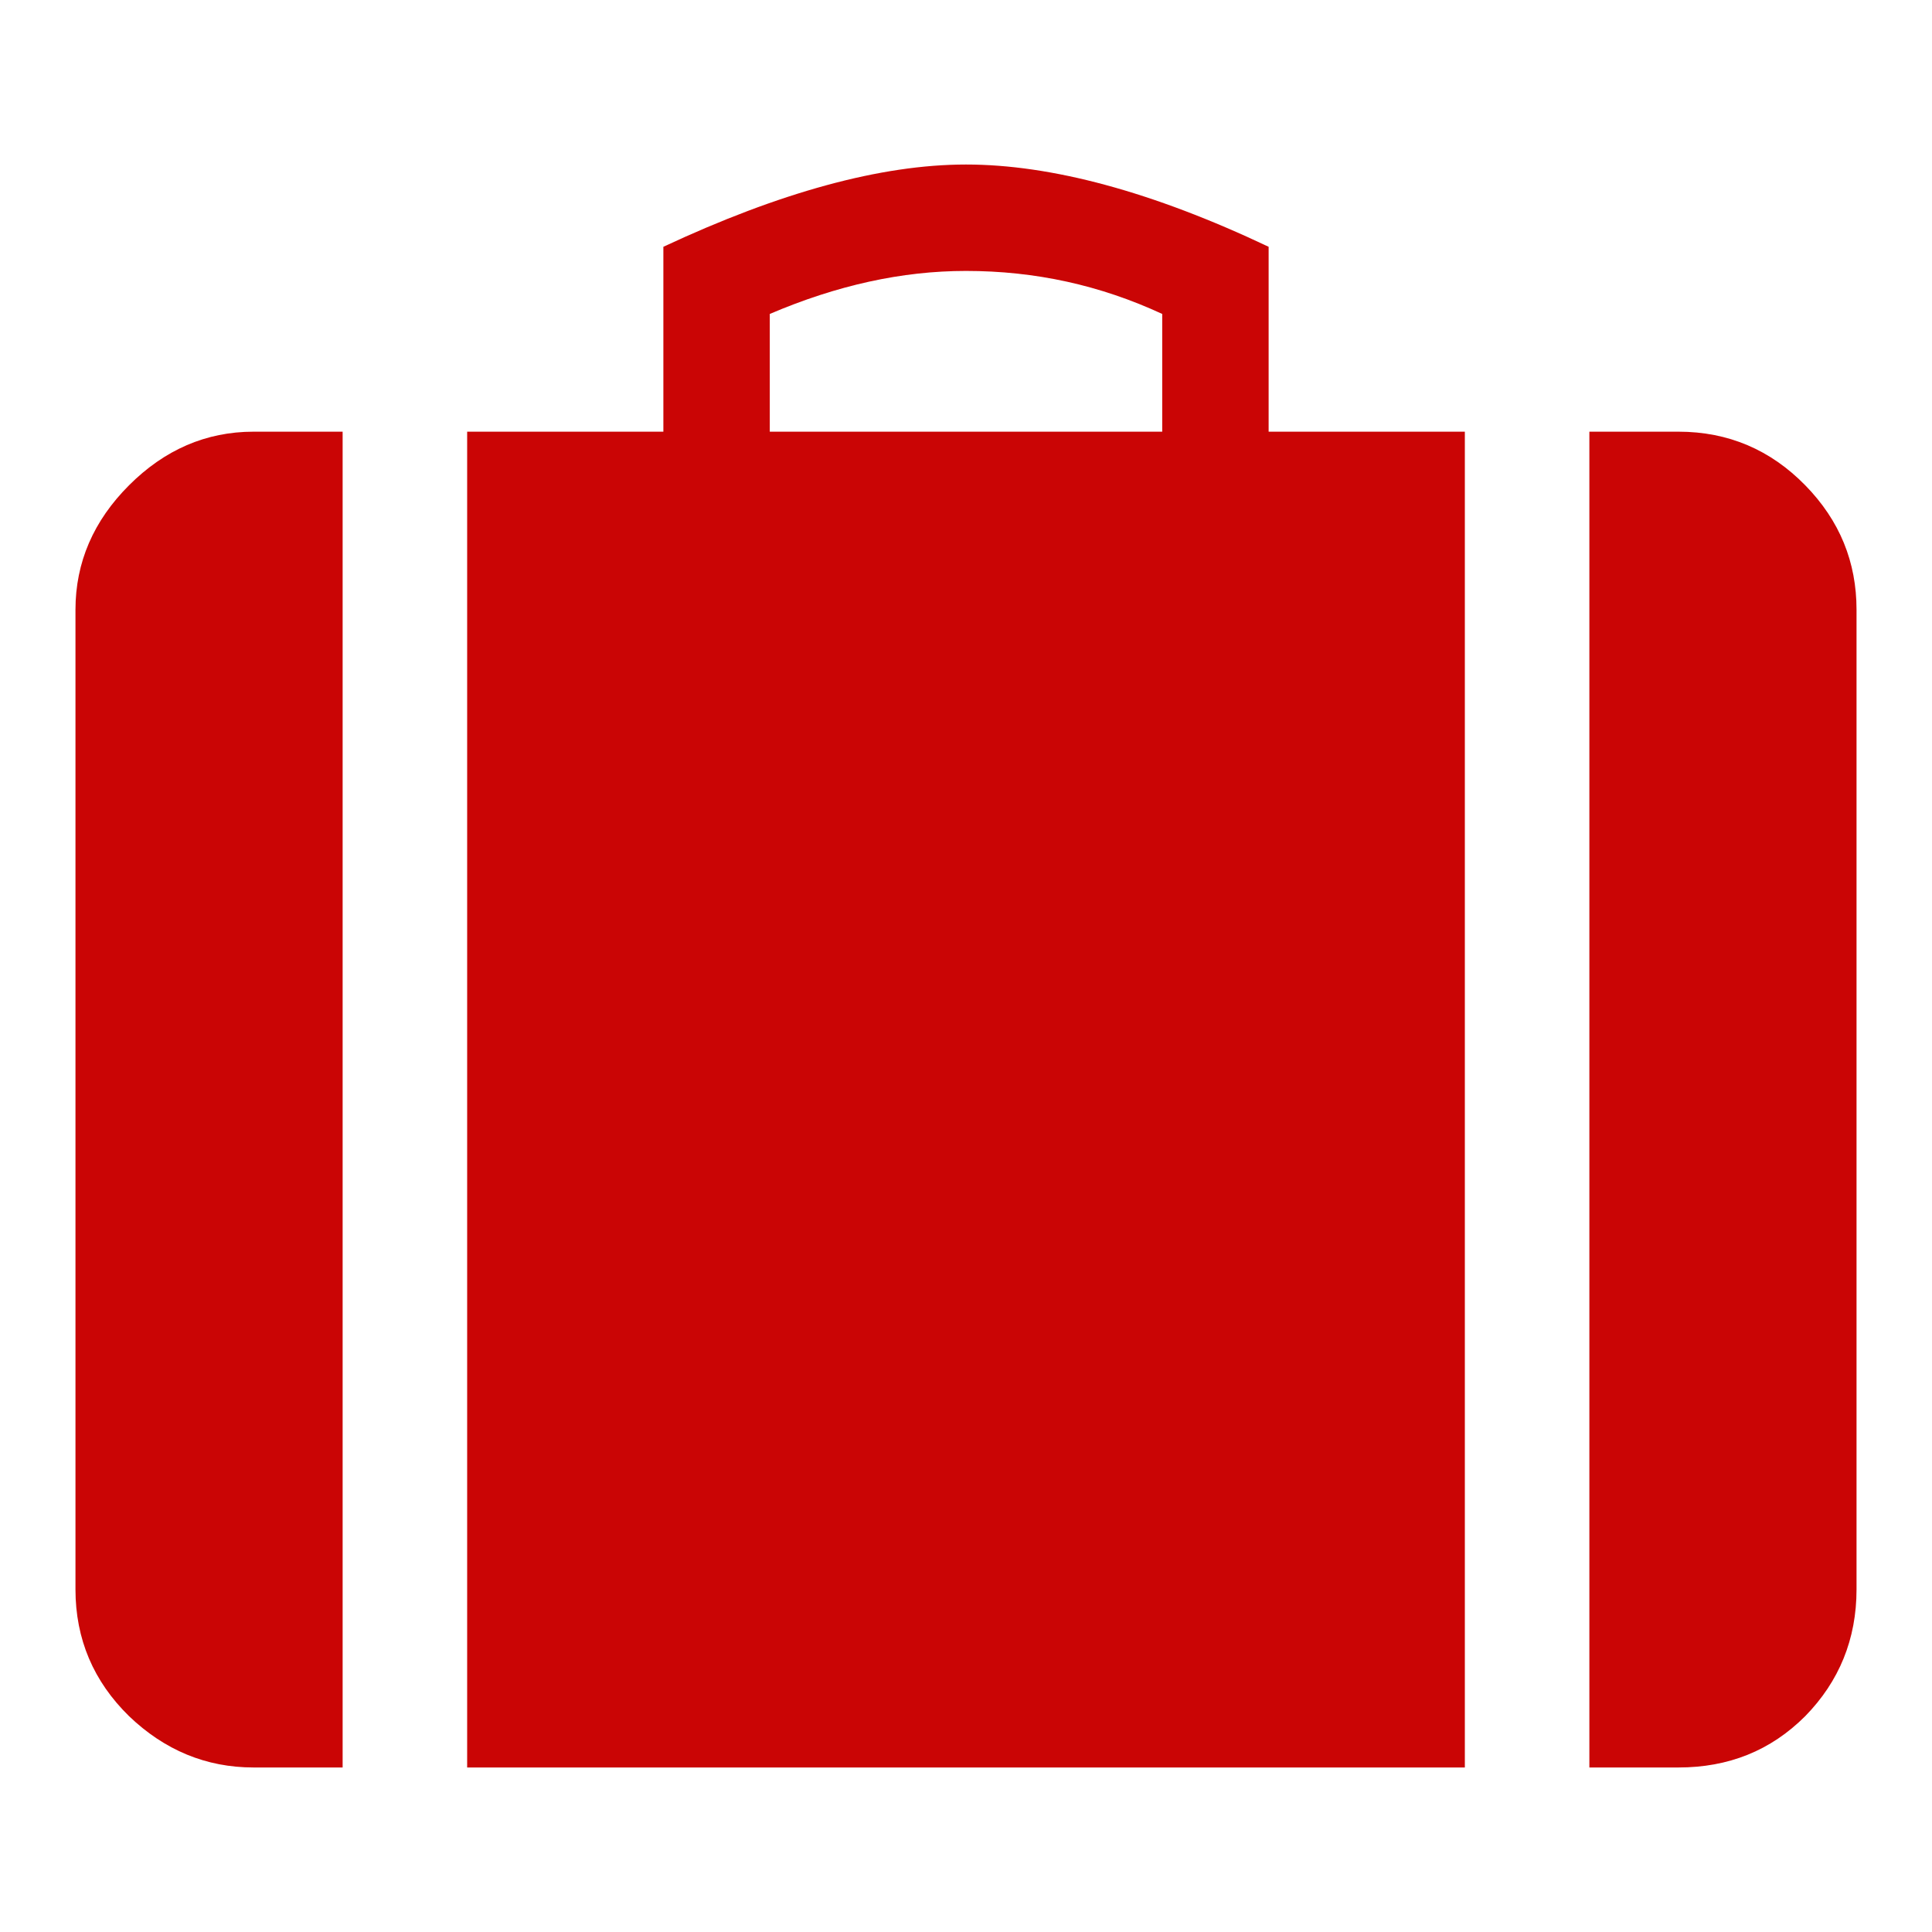
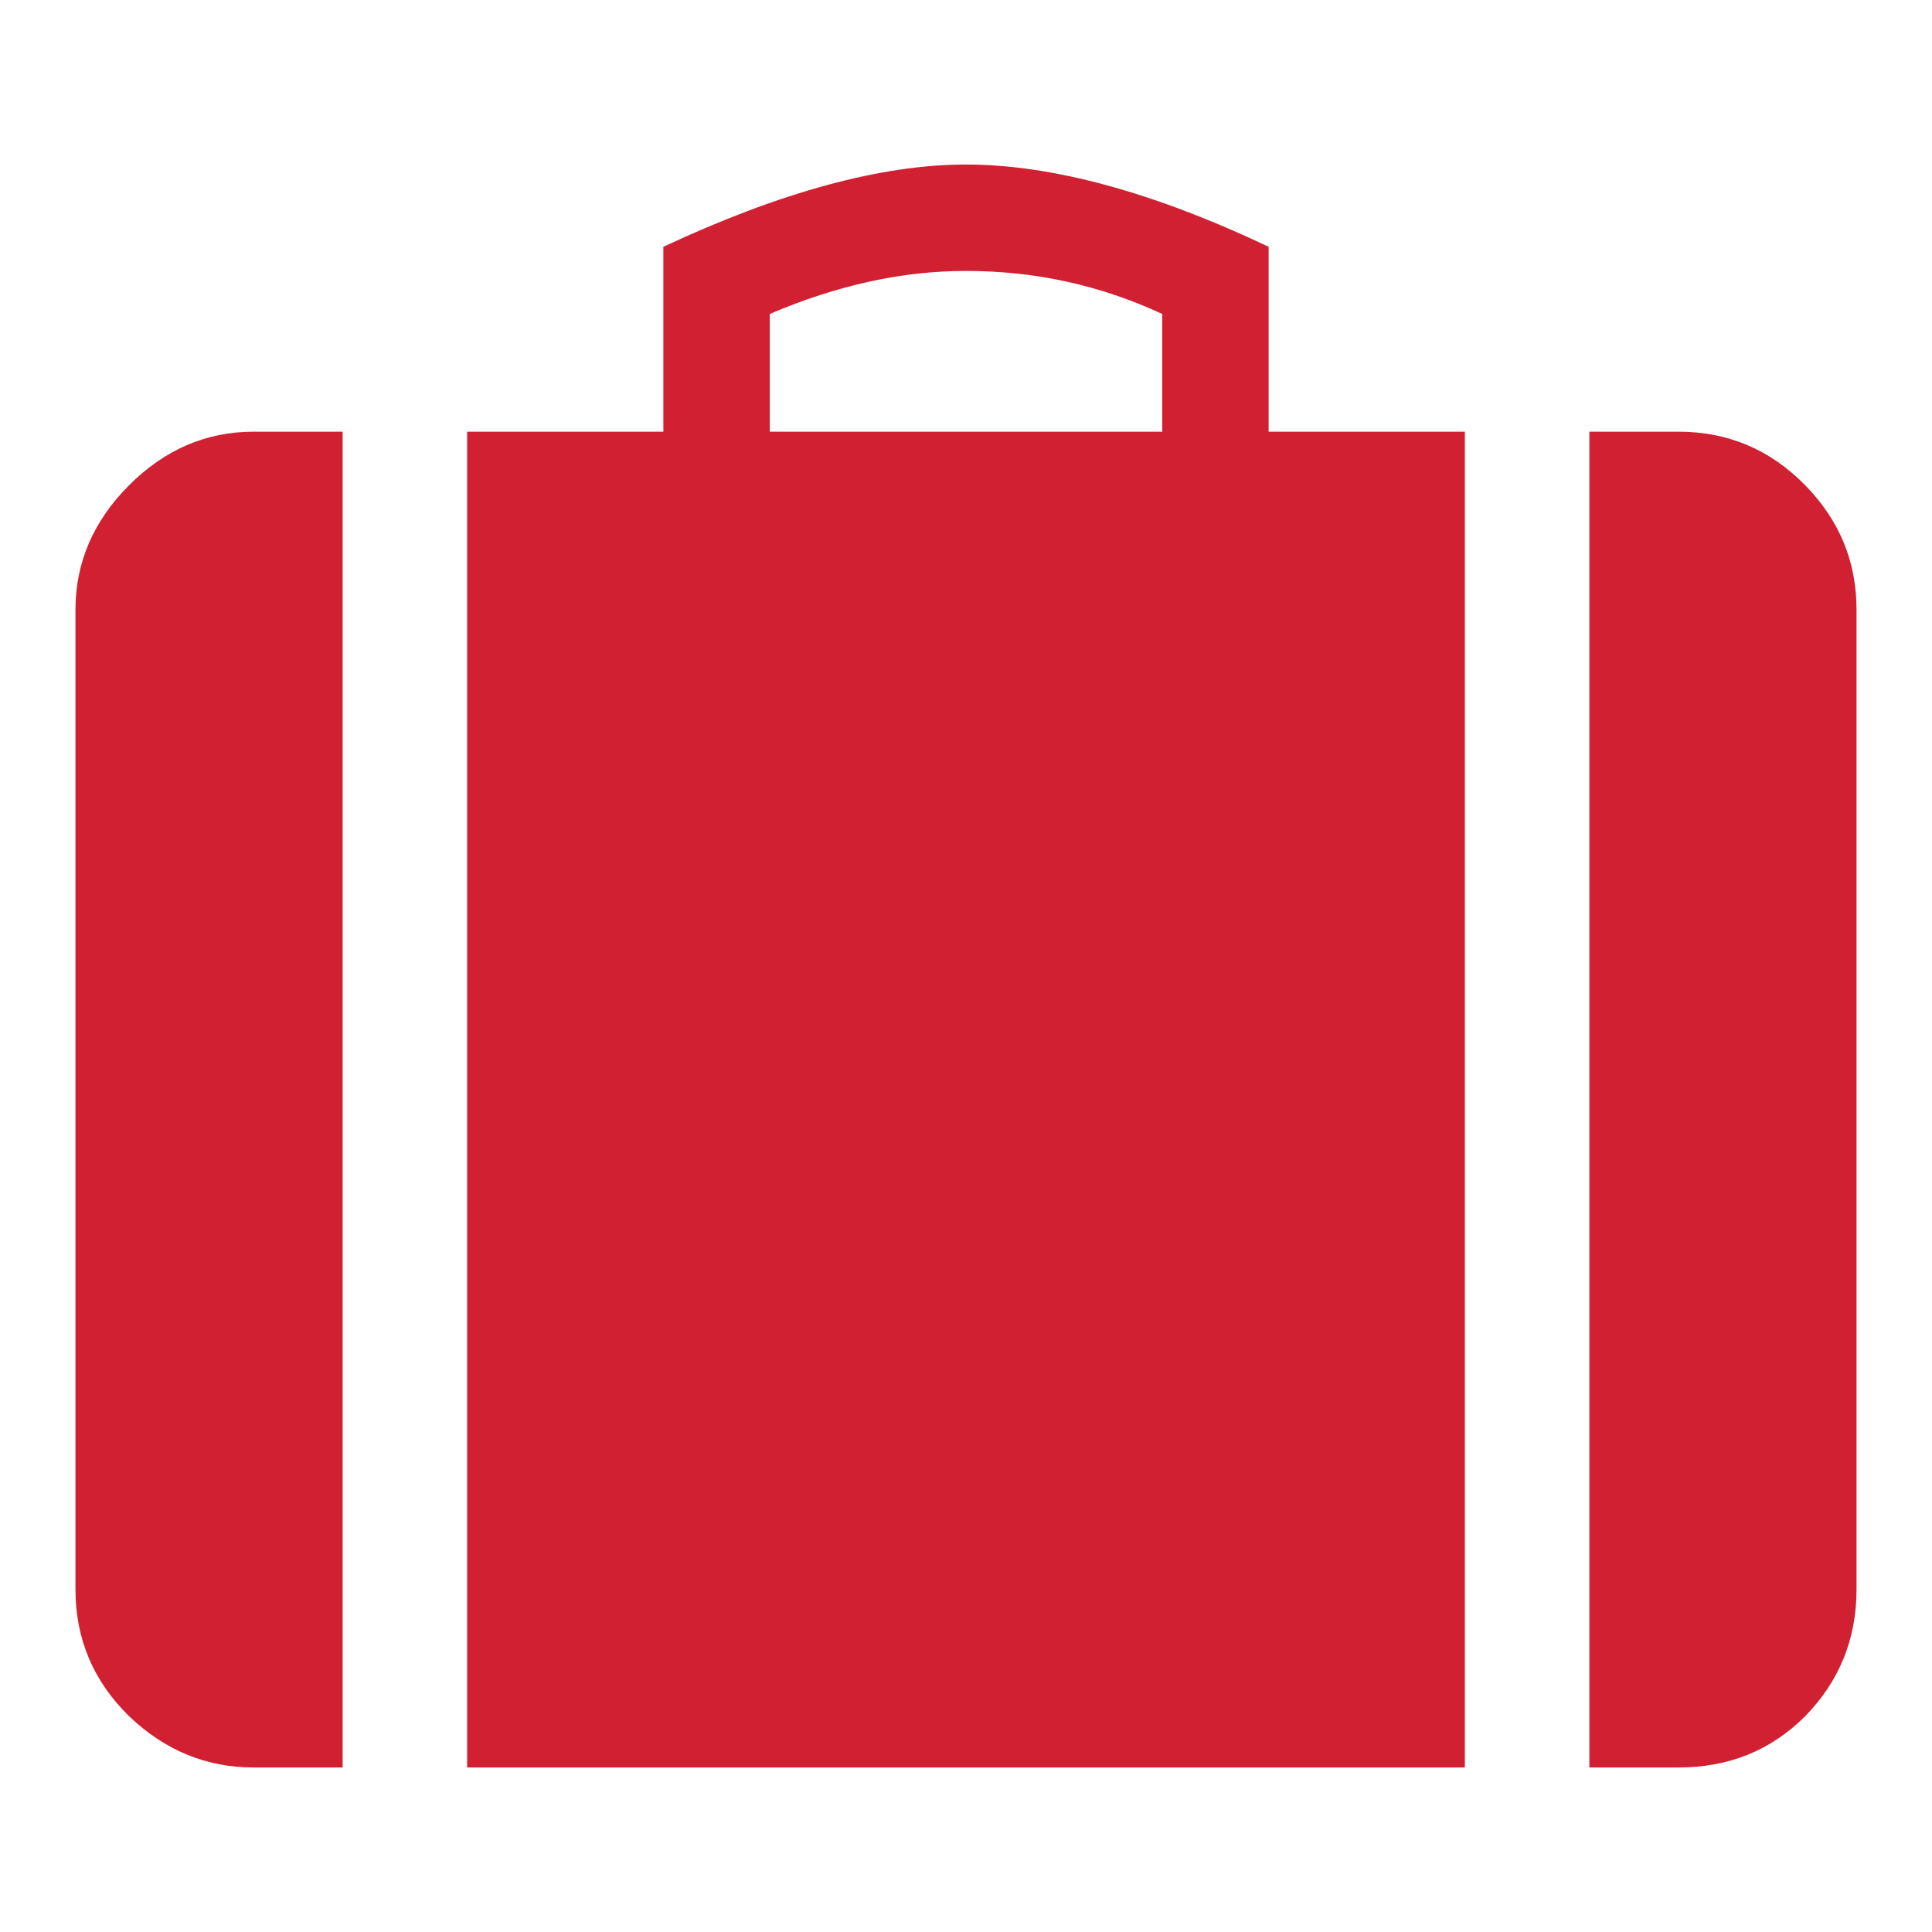
<svg xmlns="http://www.w3.org/2000/svg" version="1.1" x="0px" y="0px" viewBox="0 0 256 256" enable-background="new 0 0 256 256" xml:space="preserve">
  <g>
    <g>
-       <path fill="#ca0505" data-title="Layer 0" xs="0" d="M222.4,57.2c6.6,0,12.2,2.4,16.8,7.1c4.6,4.7,6.8,10.2,6.8,16.5v129.8c0,6.6-2.3,12.2-6.8,16.8c-4.6,4.6-10.2,6.8-16.8,6.8h-11.8v-177H222.4L222.4,57.2 M10,80.8c0-6.3,2.4-11.8,7.1-16.5c4.7-4.7,10.2-7.1,16.5-7.1h11.8v177H33.6c-6.3,0-11.8-2.3-16.5-6.8c-4.7-4.6-7.1-10.2-7.1-16.8V80.8L10,80.8 M168.1,32.7v24.5h26v177H61.9v-177h26V32.7c15.4-7.2,28.8-10.9,40.1-10.9S152.7,25.4,168.1,32.7L168.1,32.7 M154,57.2V41.6c-8.2-3.8-16.8-5.7-26-5.7c-8.5,0-17.1,1.9-26,5.7v15.6H154L154,57.2" />
+       <path fill="#d12032" data-title="Layer 0" xs="0" d="M222.4,57.2c6.6,0,12.2,2.4,16.8,7.1c4.6,4.7,6.8,10.2,6.8,16.5v129.8c0,6.6-2.3,12.2-6.8,16.8c-4.6,4.6-10.2,6.8-16.8,6.8h-11.8v-177H222.4L222.4,57.2 M10,80.8c0-6.3,2.4-11.8,7.1-16.5c4.7-4.7,10.2-7.1,16.5-7.1h11.8v177H33.6c-6.3,0-11.8-2.3-16.5-6.8c-4.7-4.6-7.1-10.2-7.1-16.8V80.8L10,80.8 M168.1,32.7v24.5h26v177H61.9v-177h26V32.7c15.4-7.2,28.8-10.9,40.1-10.9S152.7,25.4,168.1,32.7L168.1,32.7 M154,57.2V41.6c-8.2-3.8-16.8-5.7-26-5.7c-8.5,0-17.1,1.9-26,5.7v15.6H154L154,57.2" />
    </g>
  </g>
</svg>
